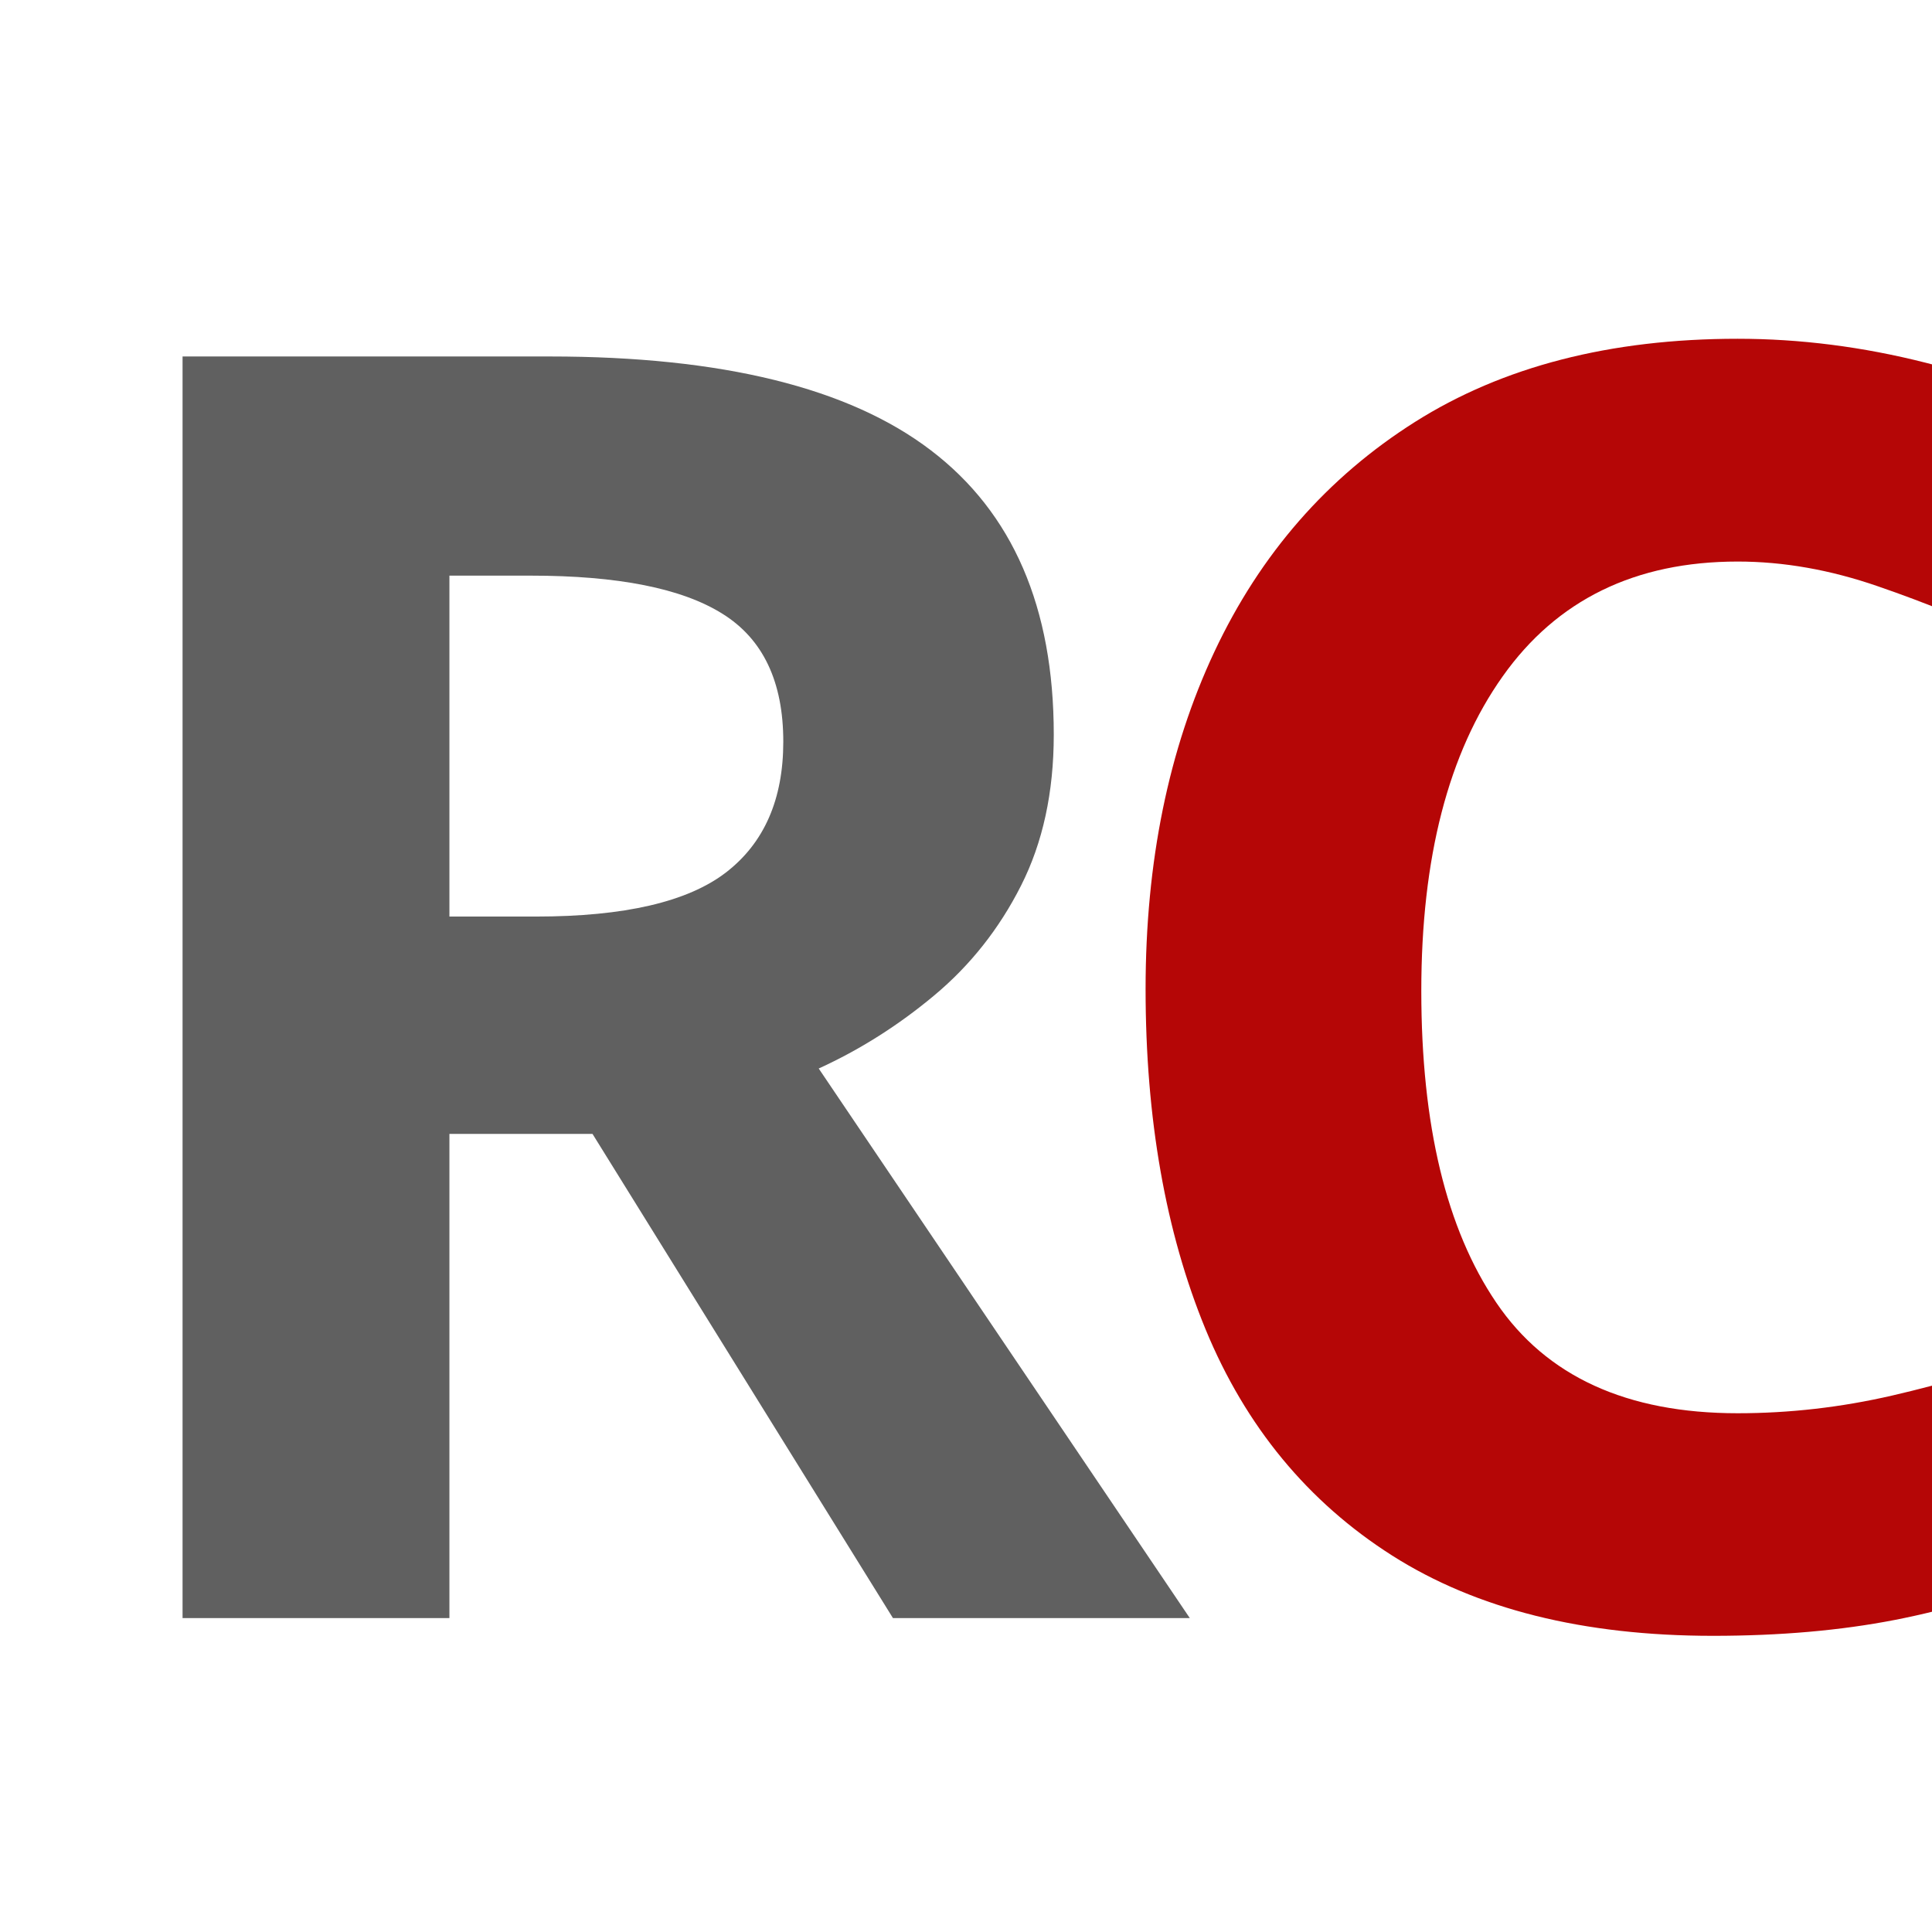
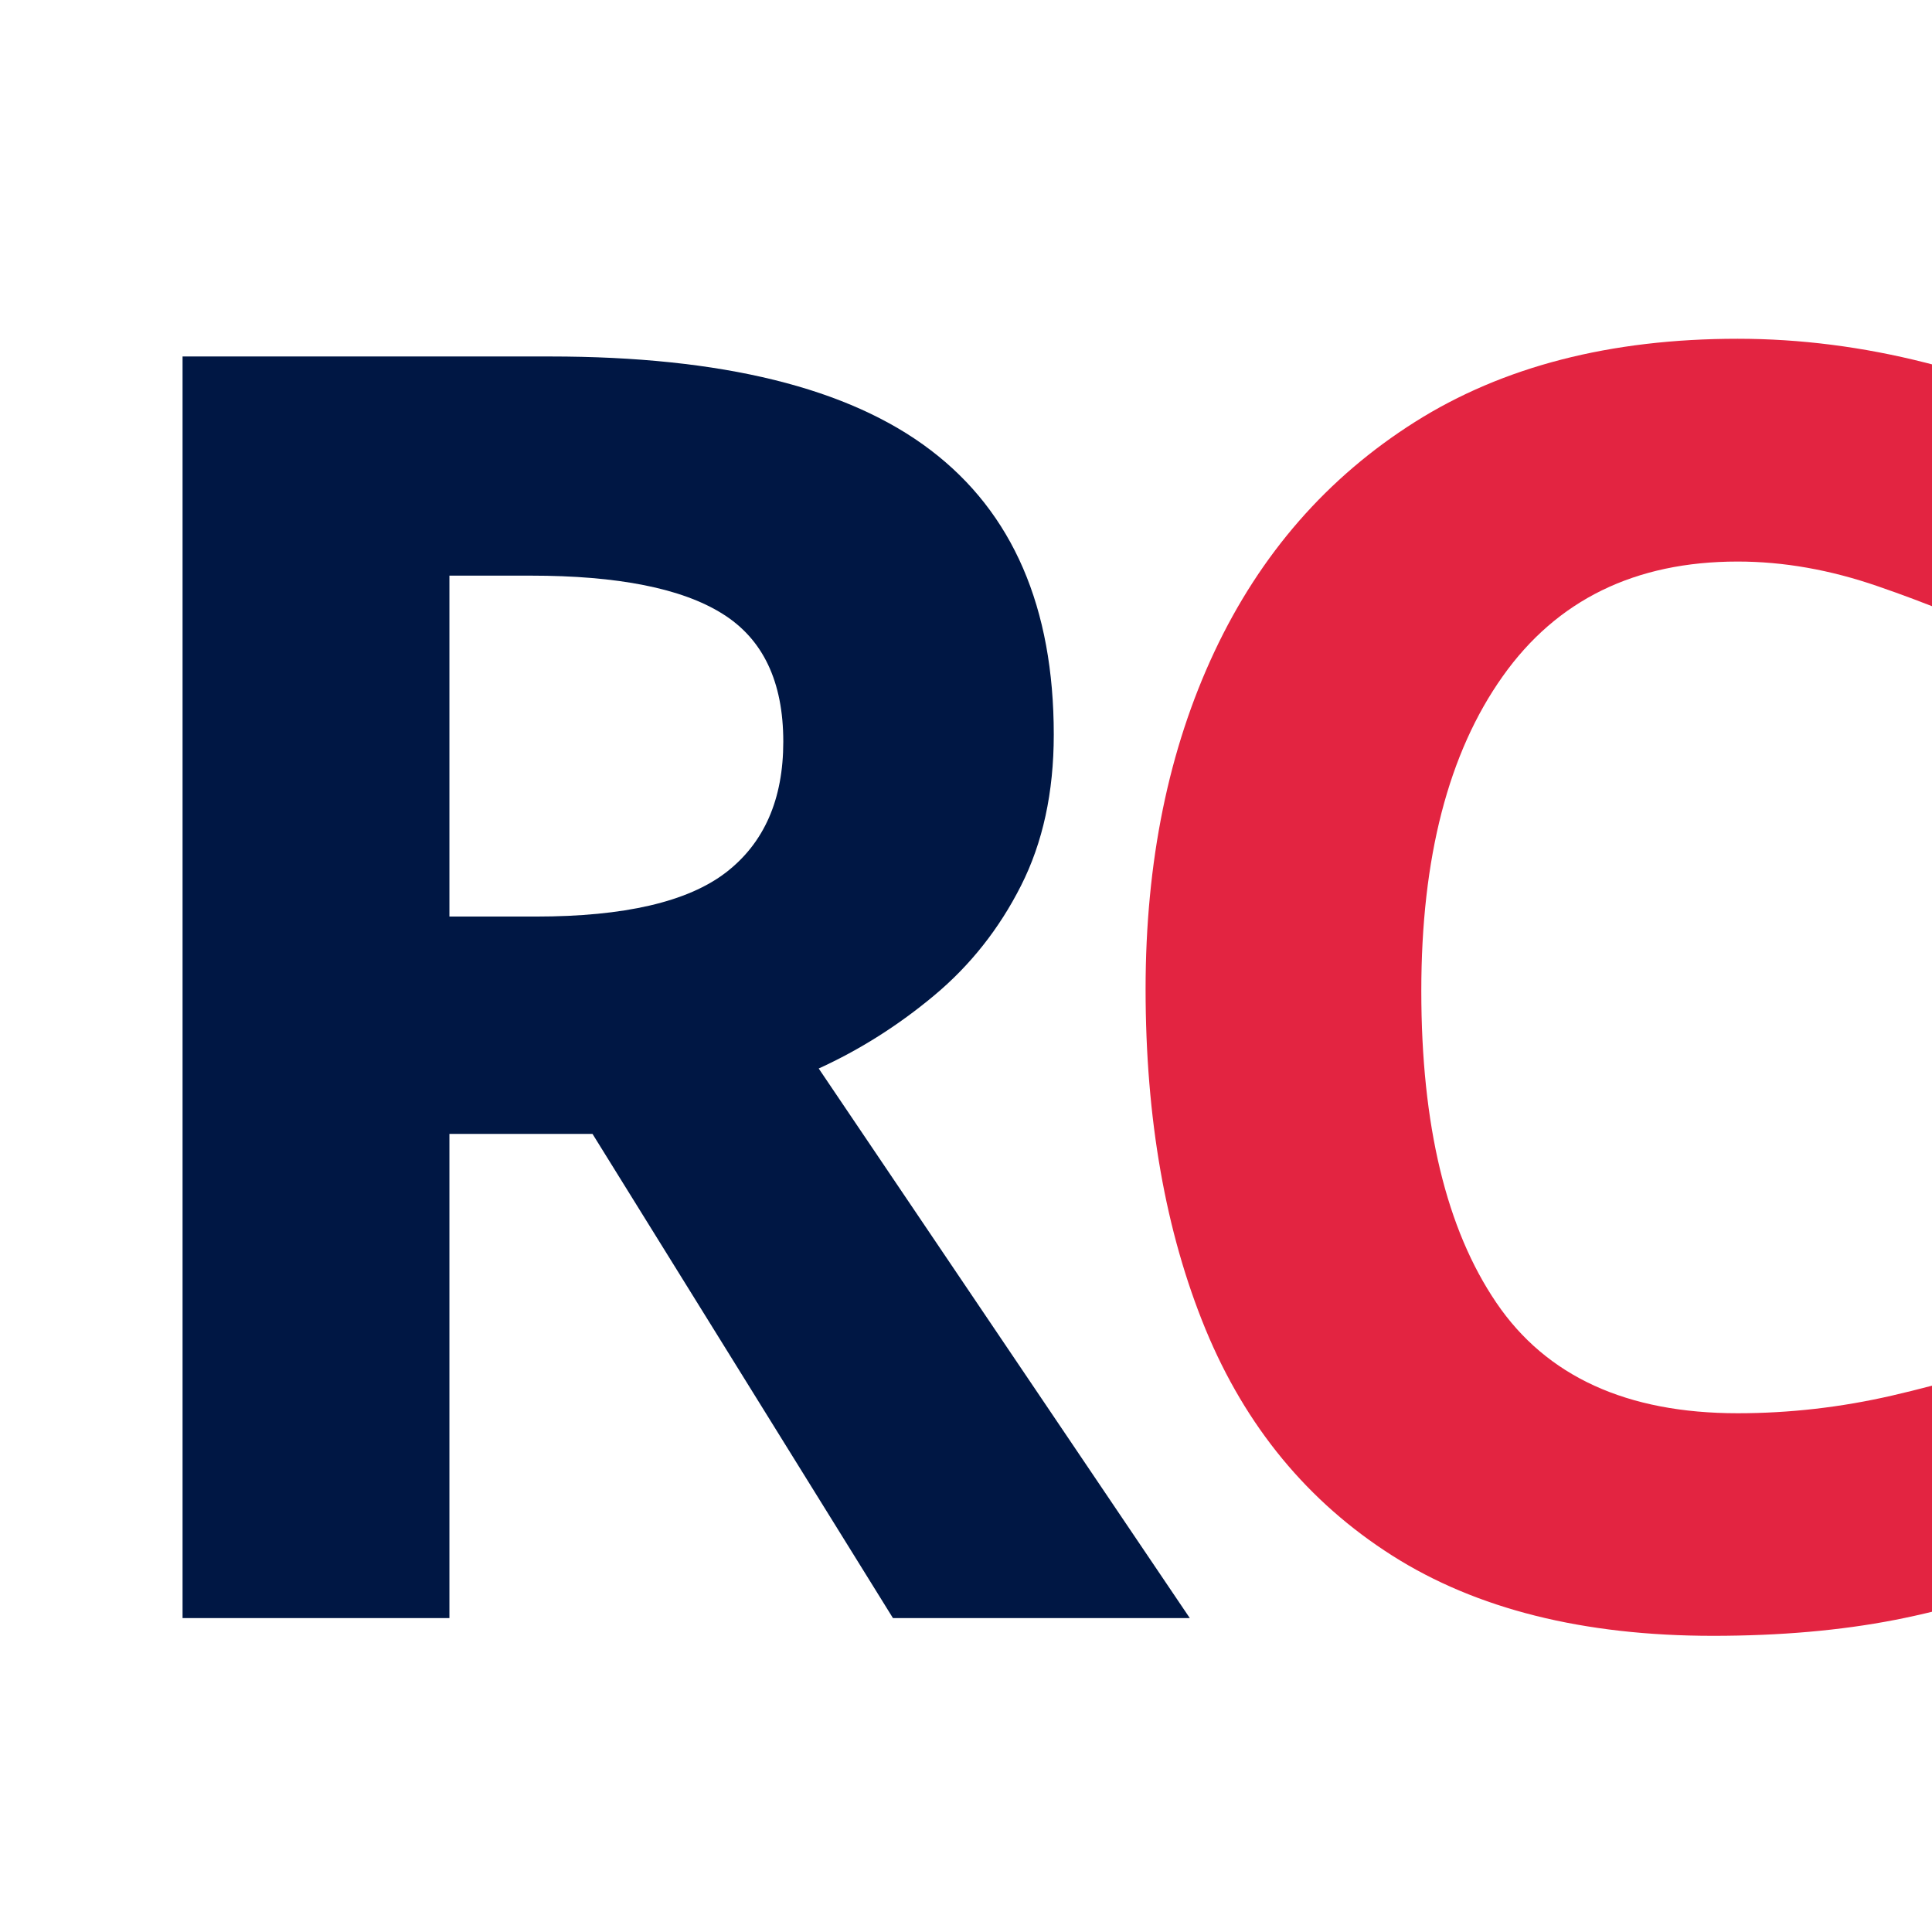
<svg xmlns="http://www.w3.org/2000/svg" id="main" viewBox="0 0 150 150">
  <defs>
-     <style>.cls-1{font-size:137.19px;fill:#606060;font-family:HPSimplified-Bold, HP Simplified;font-weight:700;}.cls-2{fill:#b50606;}</style>
+     <style>.cls-1{font-size:137.19px;fill:#001744;font-family:HPSimplified-Bold, HP Simplified;font-weight:700;}.cls-2{fill:#e32441;}</style>
  </defs>
  <text class="cls-1" transform="translate(1.83 125.63)">R<tspan class="cls-2" x="79.16" y="0">C</tspan>
  </text>
</svg>
